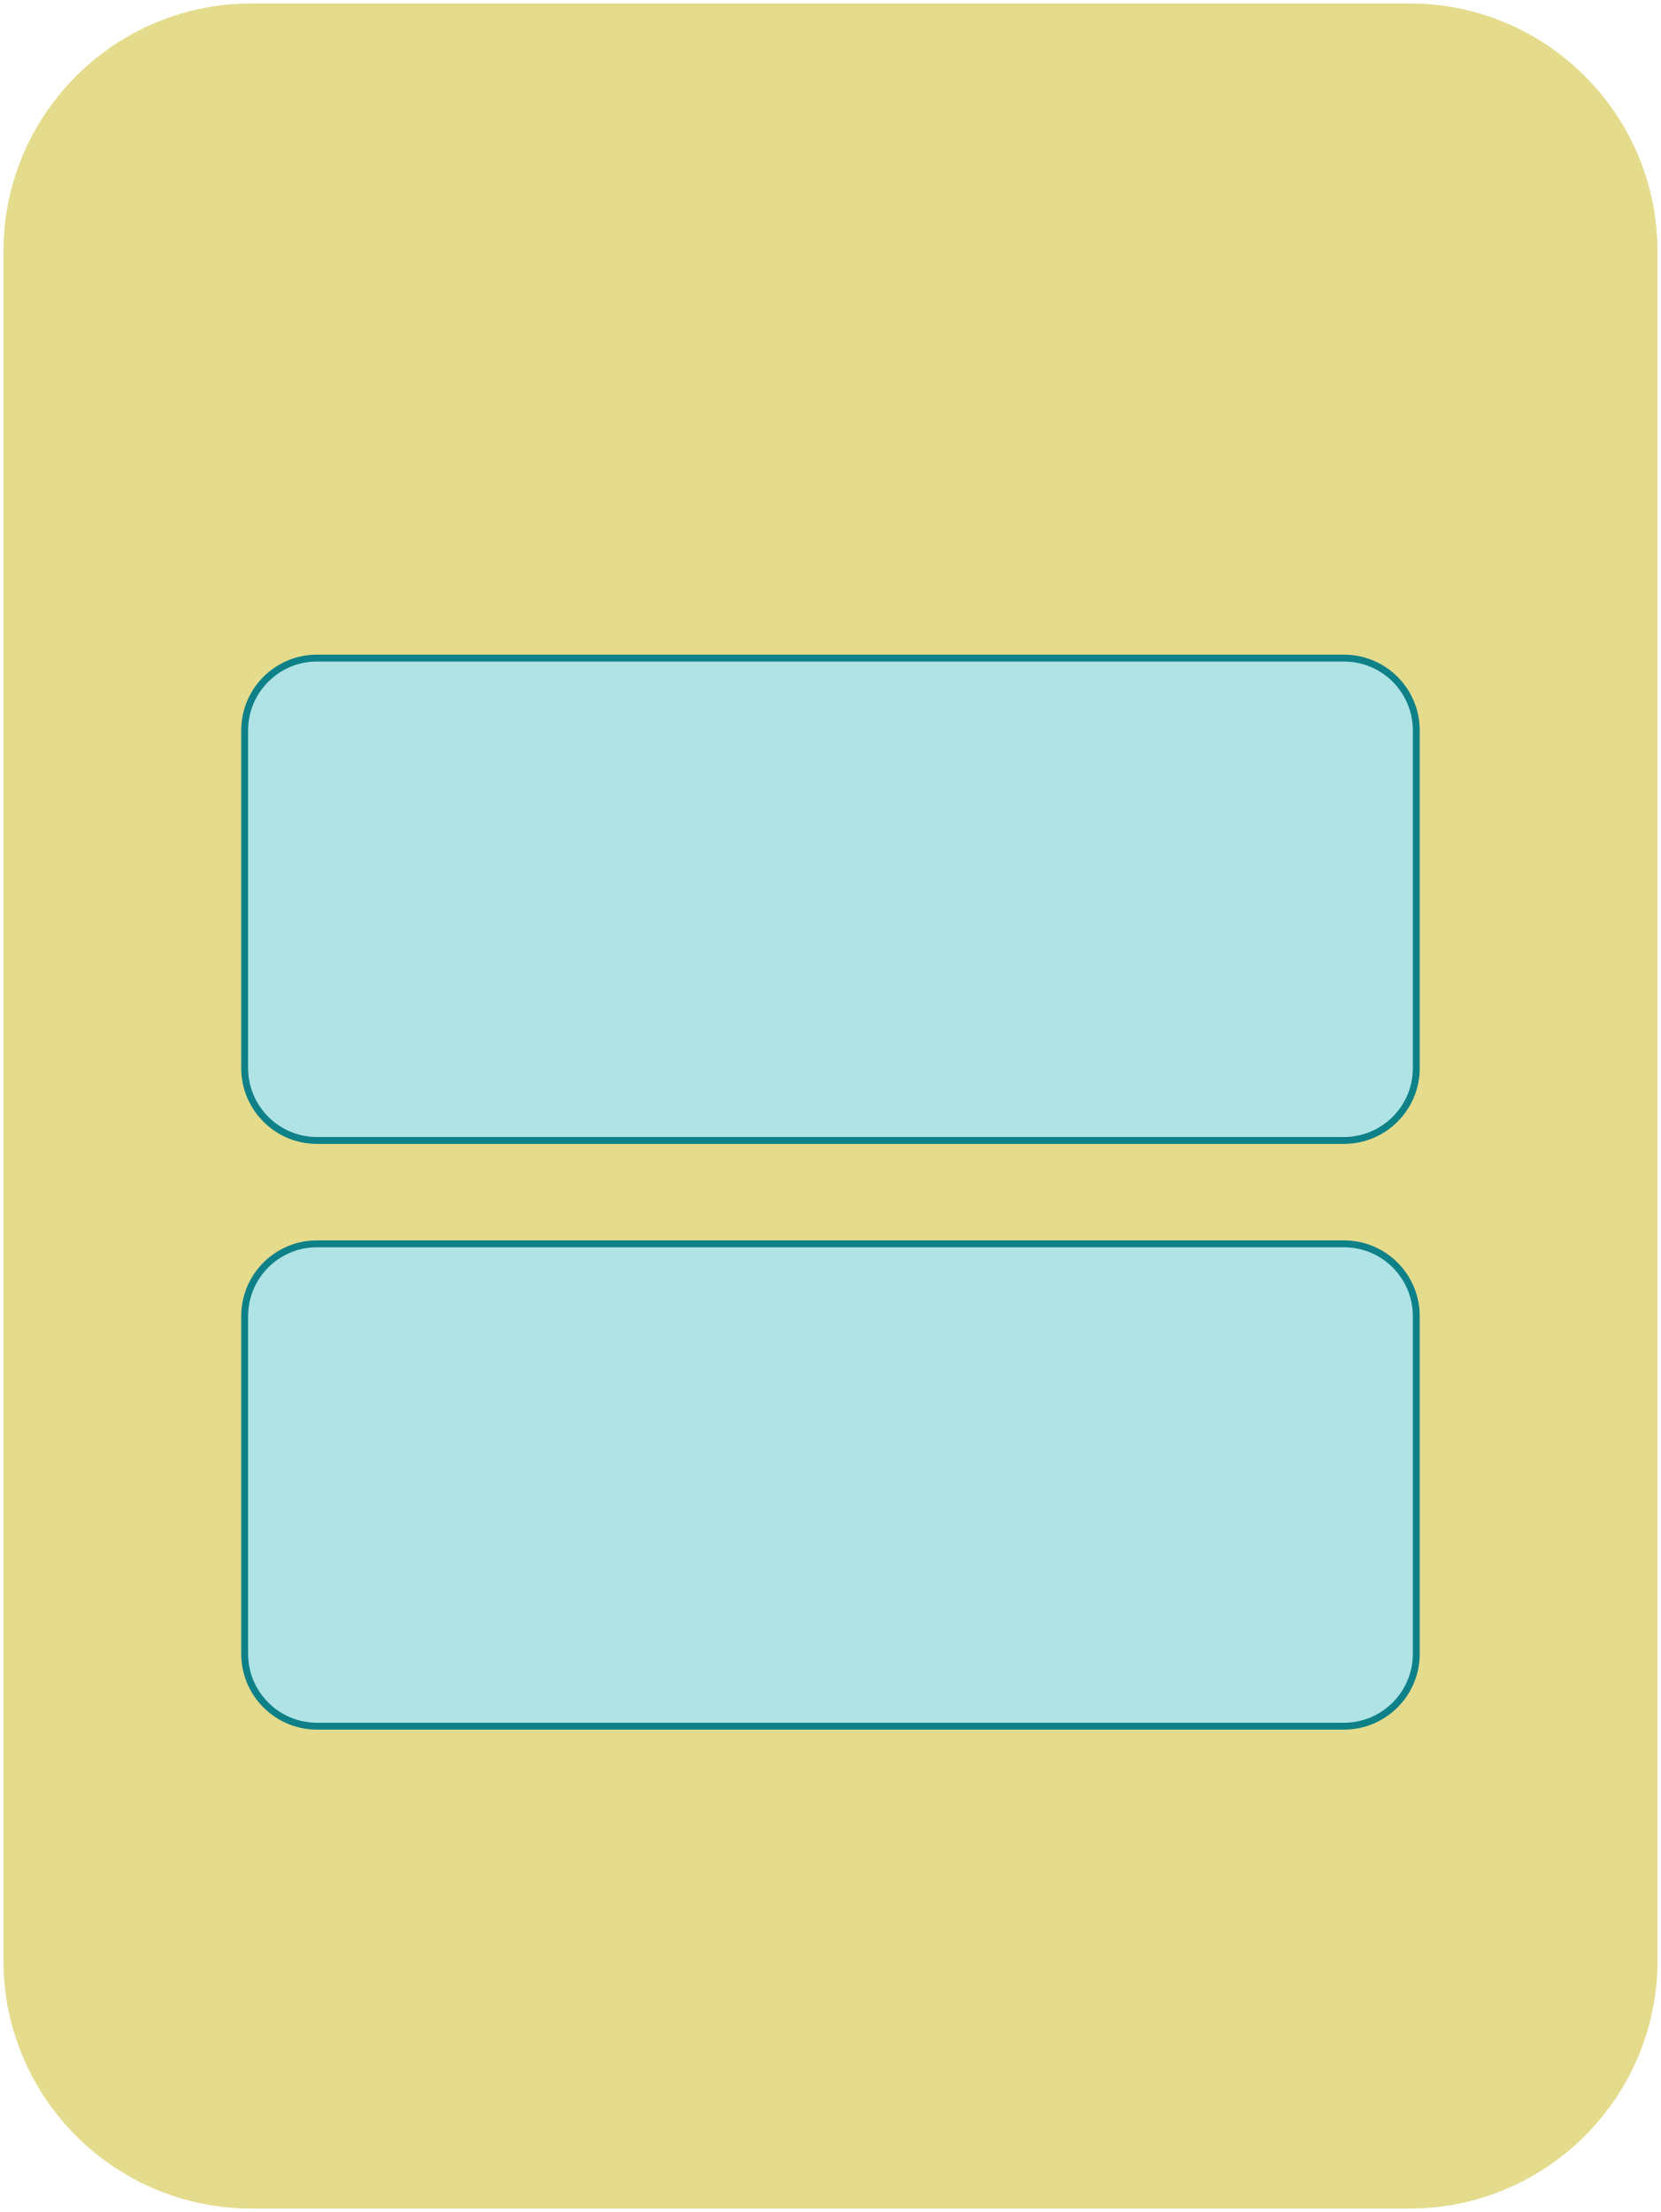
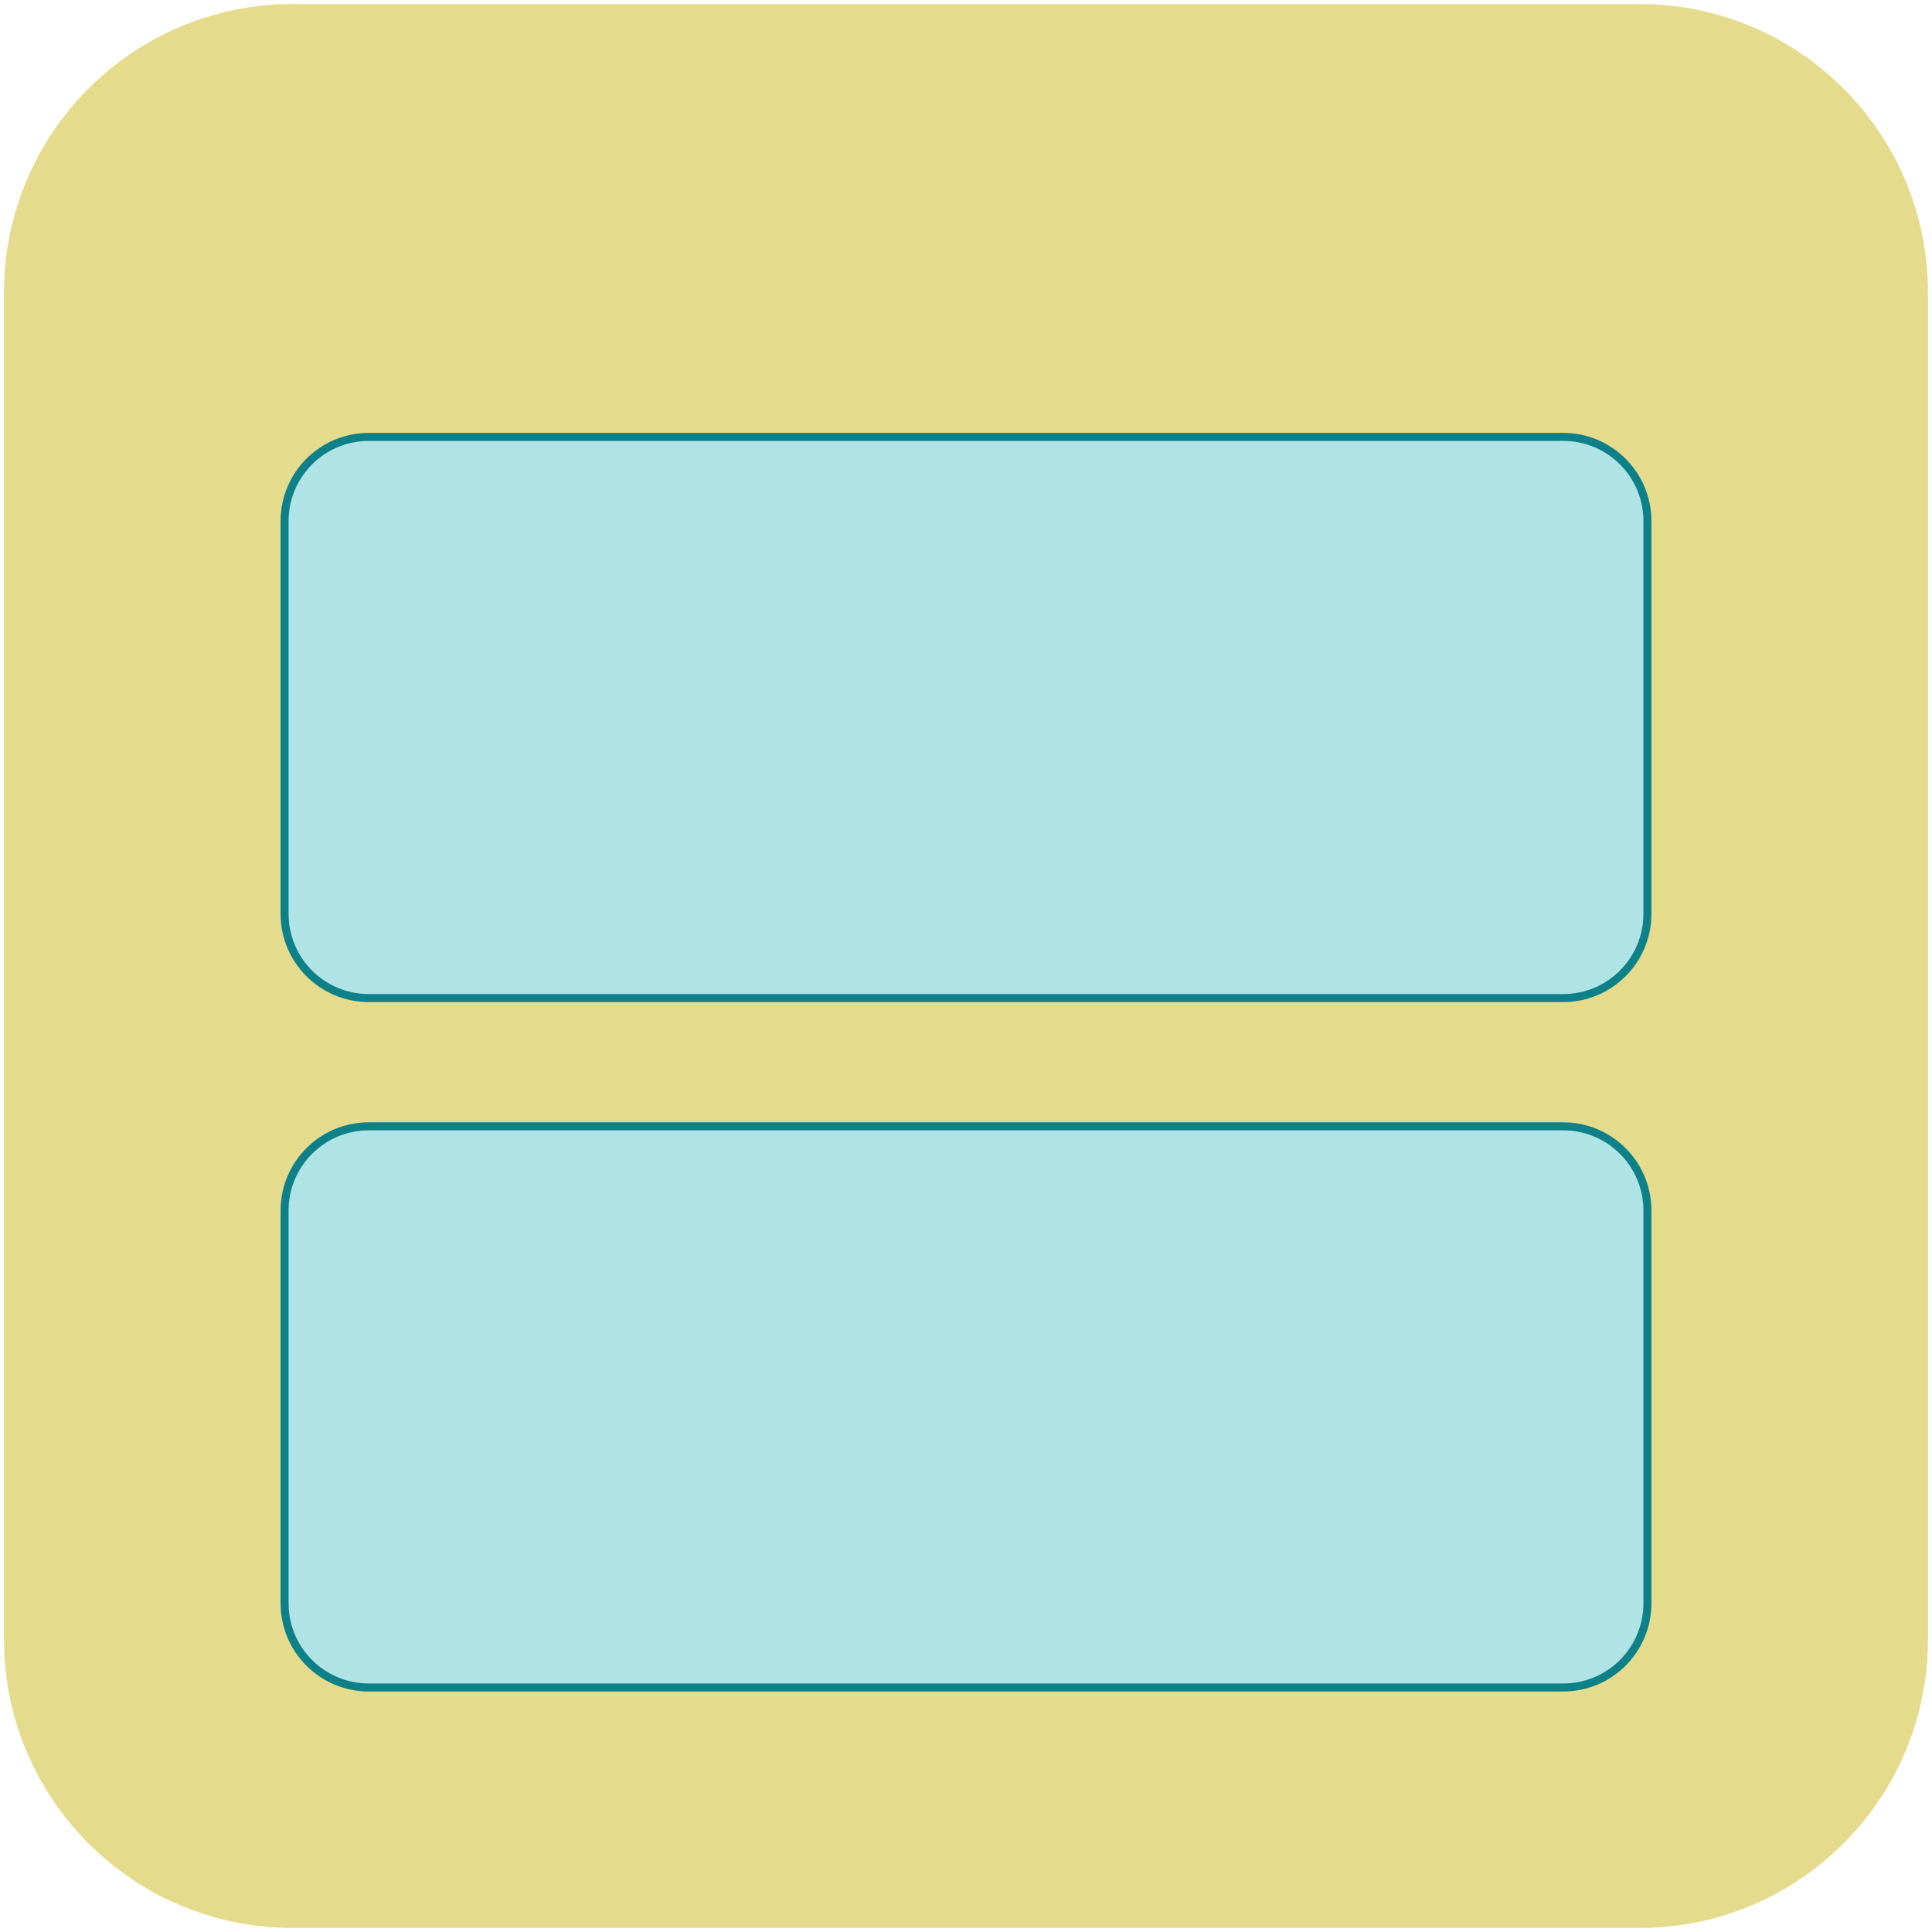
- <svg xmlns="http://www.w3.org/2000/svg" version="1.1" width="241px" height="321px" viewBox="-0.5 -0.5 241 321">
+ <svg xmlns="http://www.w3.org/2000/svg" version="1.1" width="241px" height="241px" viewBox="-0.5 -0.5 241 241">
  <defs />
  <g>
-     <rect x="0" y="0" width="240" height="320" rx="36" ry="36" fill="#e4db8c" stroke="none" pointer-events="none" />
-     <rect x="35" y="95" width="170" height="70" rx="10.5" ry="10.5" fill="#b0e3e6" stroke="#0e8088" pointer-events="none" />
-     <rect x="35" y="180" width="170" height="70" rx="10.5" ry="10.5" fill="#b0e3e6" stroke="#0e8088" pointer-events="none" />
+     <rect x="0" y="0" width="240" height="240" rx="36" ry="36" fill="#e4db8c" stroke="none" pointer-events="none" />
+     <rect x="35" y="54" width="170" height="70" rx="10.5" ry="10.5" fill="#b0e3e6" stroke="#0e8088" pointer-events="none" />
+     <rect x="35" y="140" width="170" height="70" rx="10.5" ry="10.5" fill="#b0e3e6" stroke="#0e8088" pointer-events="none" />
  </g>
</svg>
